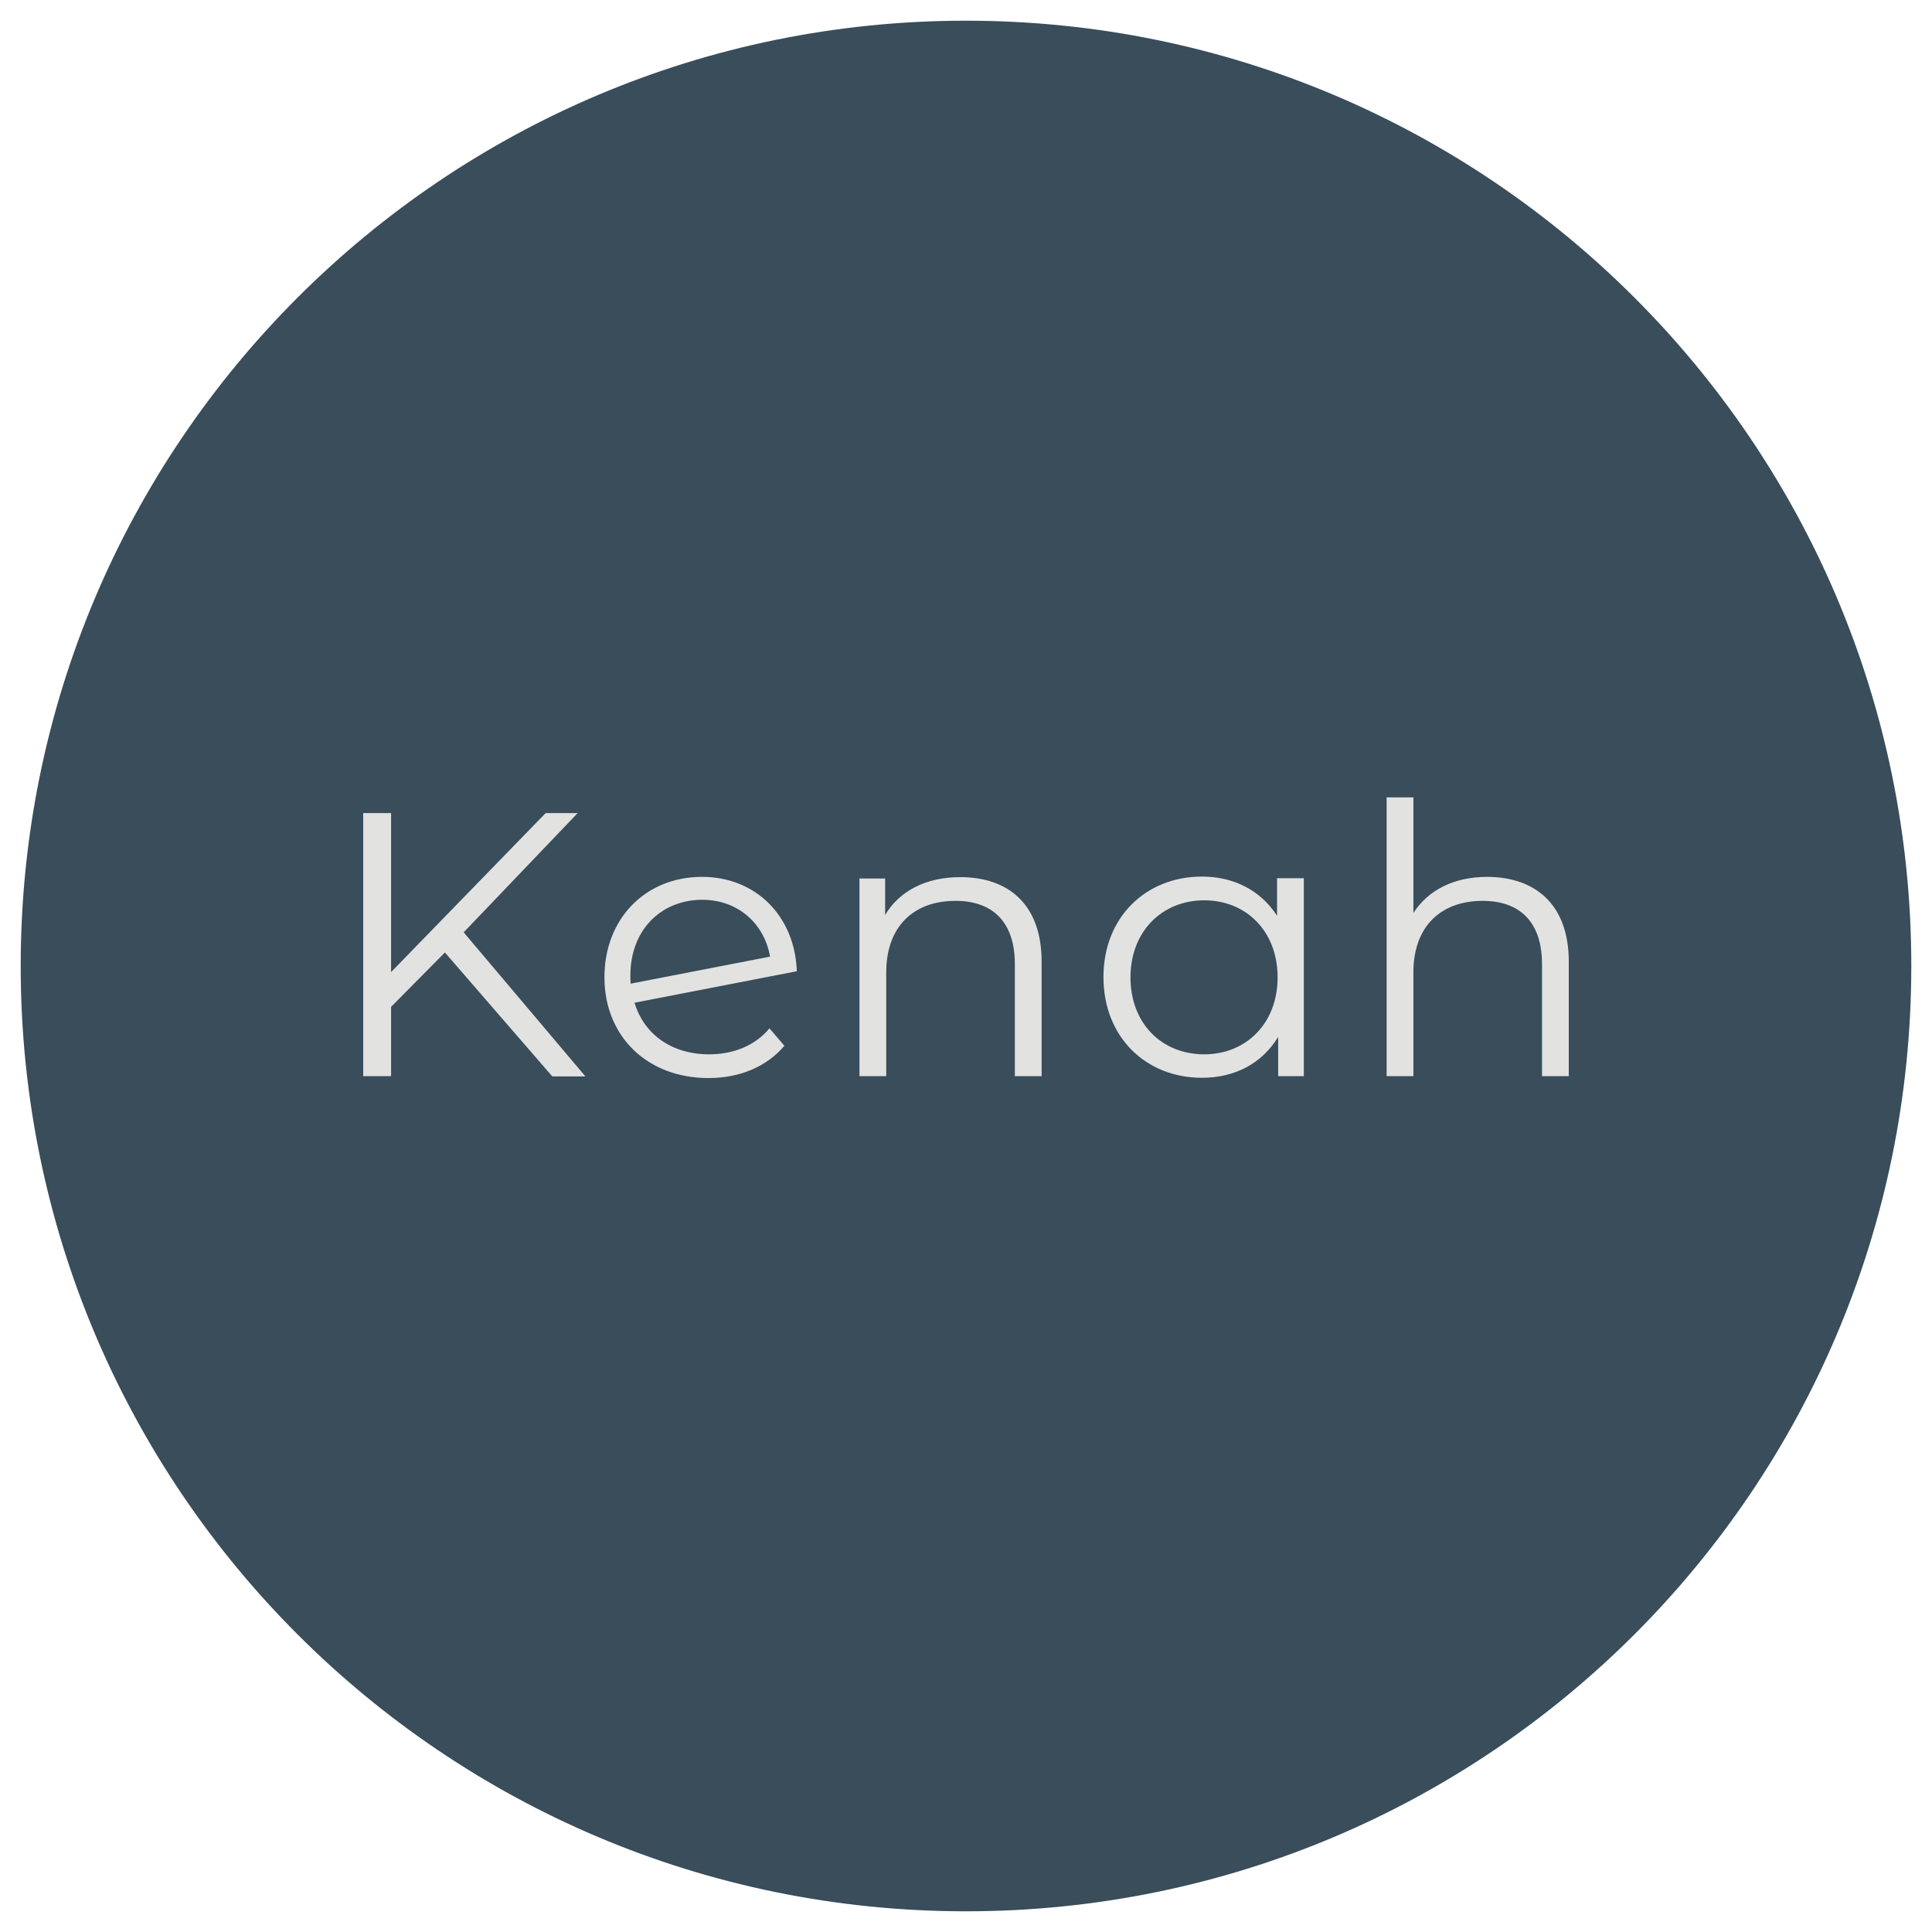
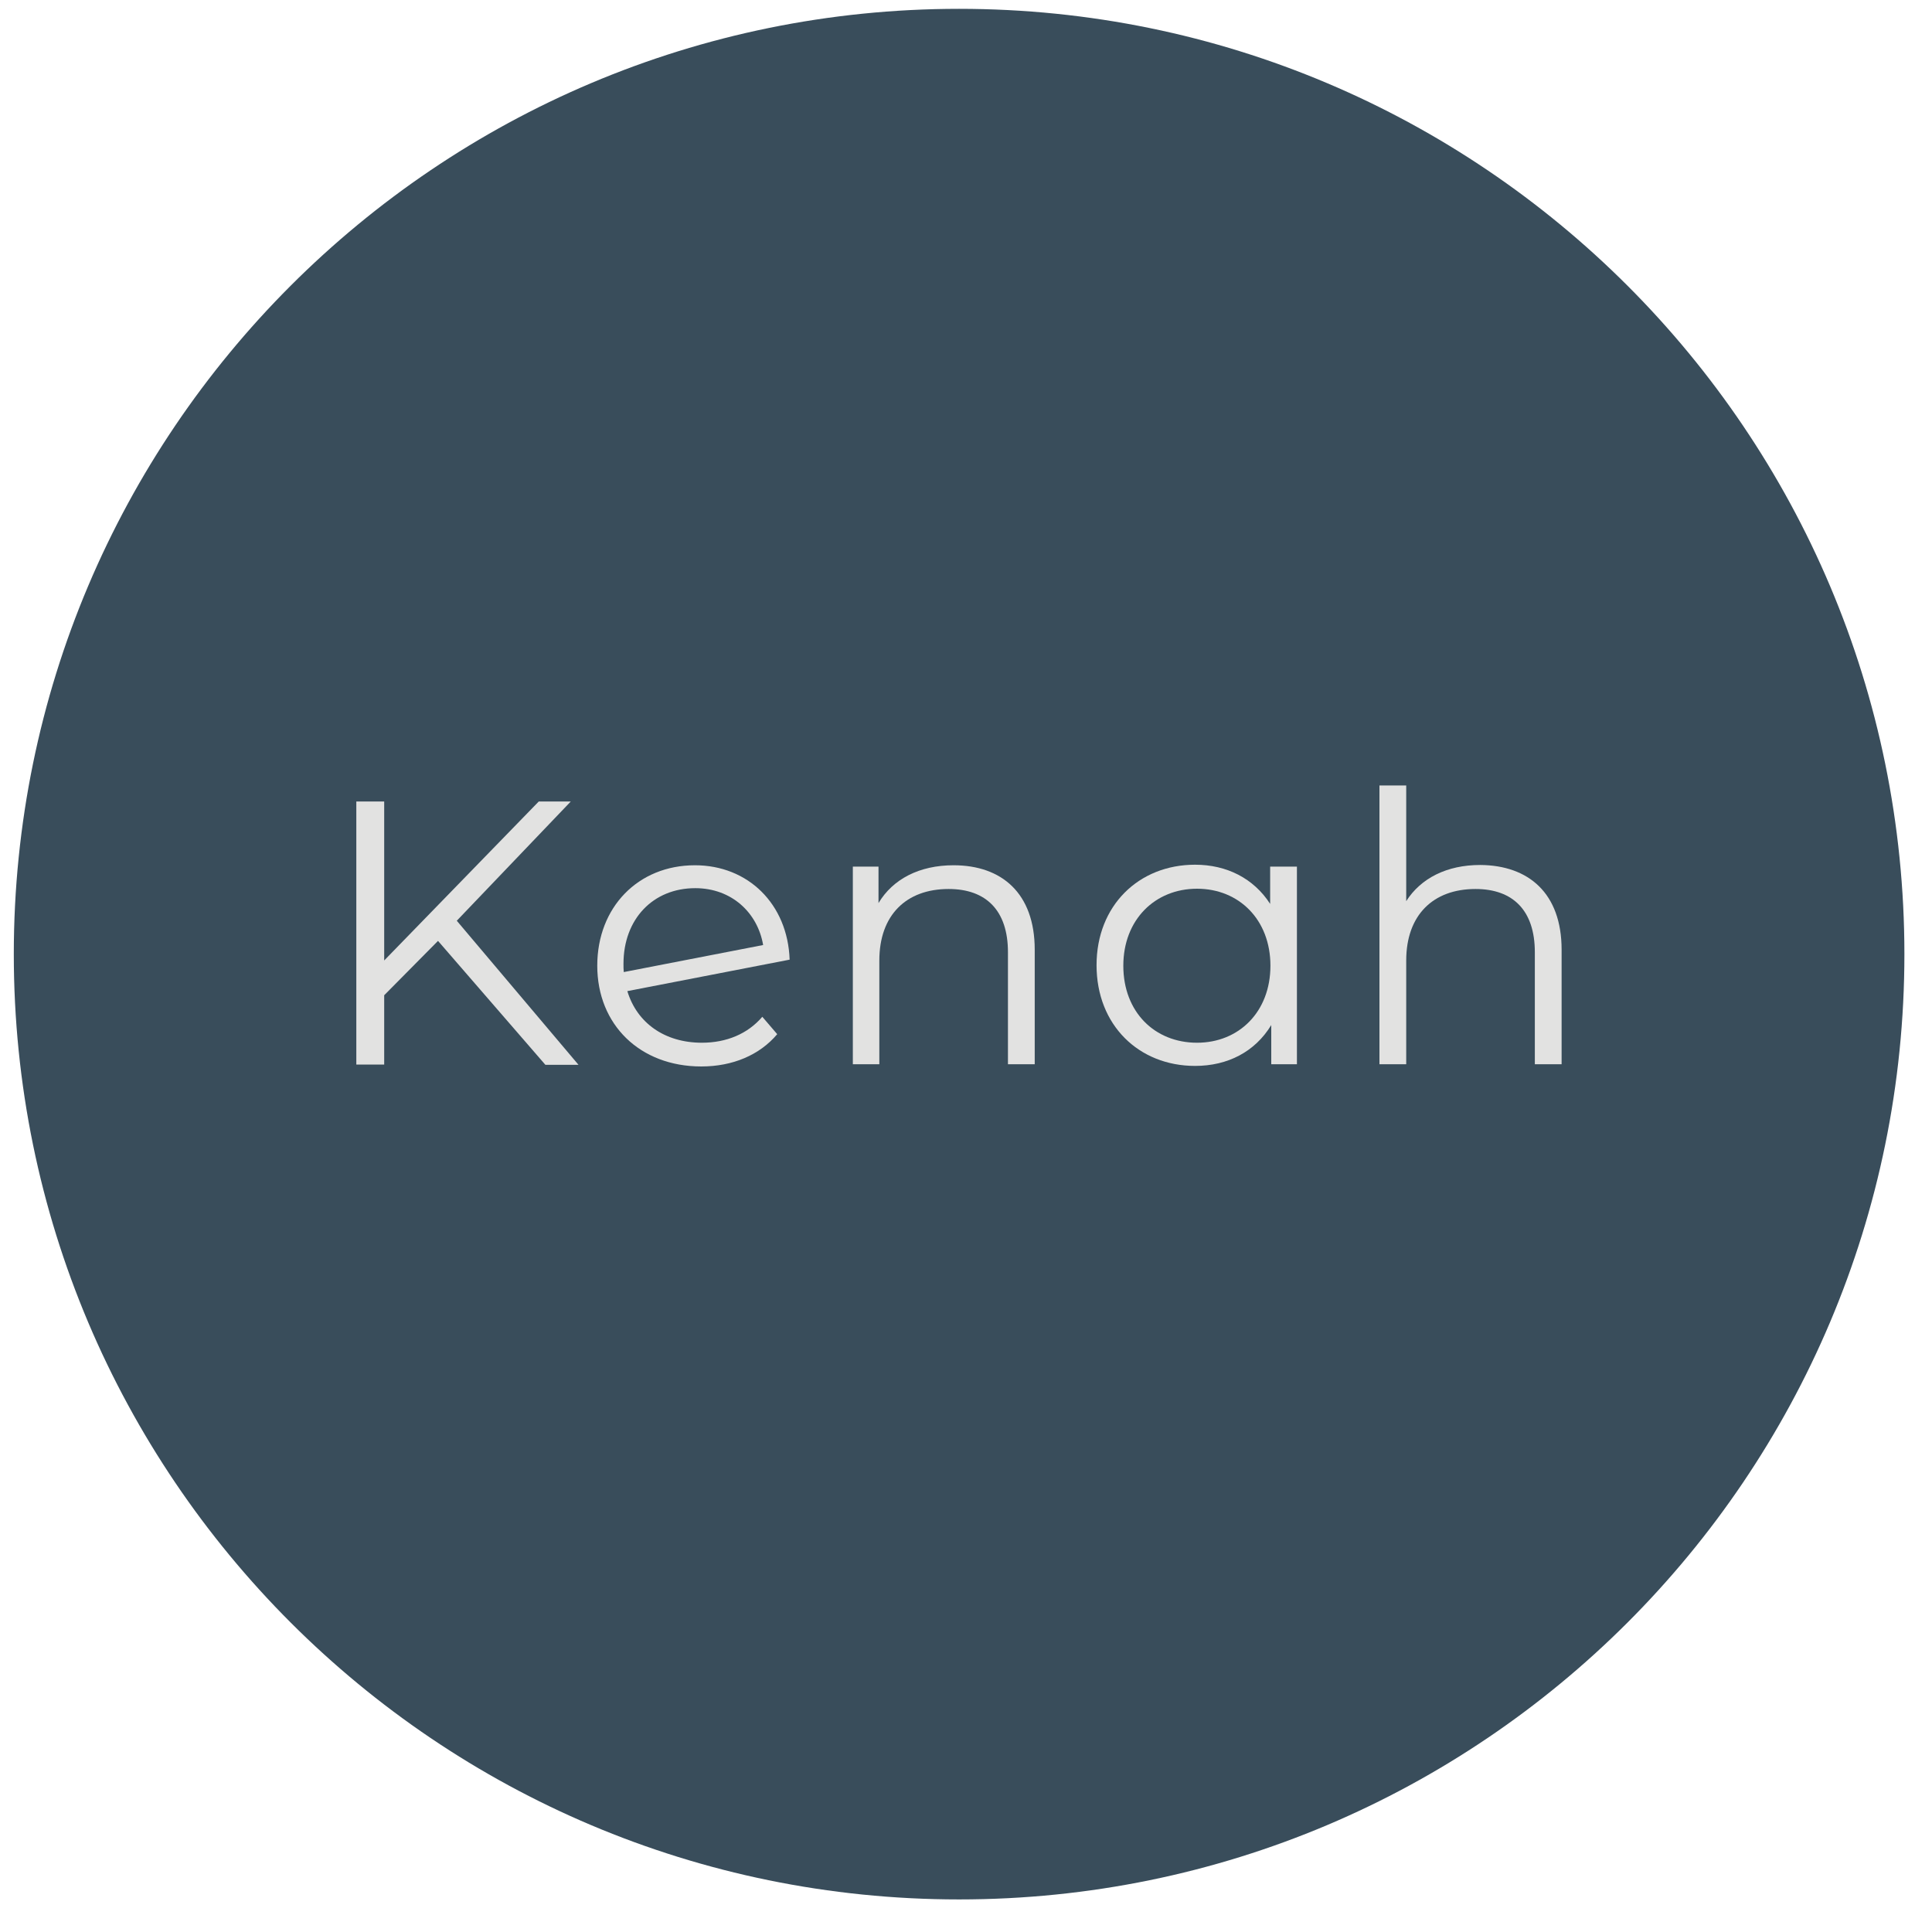
<svg xmlns="http://www.w3.org/2000/svg" version="1.1" id="Layer_1" x="0px" y="0px" viewBox="0 0 70 70" style="enable-background:new 0 0 70 70;" xml:space="preserve">
  <style type="text/css">
	.st0{fill:#394D5B;}
	.st1{fill:#E2E2E1;}
</style>
  <g>
-     <circle class="st0" cx="35" cy="35" r="34.25" />
+     <circle class="st0" cx="34.75" cy="34.57" r="34.25" />
    <g>
-       <path class="st1" d="M16.12,34.51l-1.95,1.97v2.51h-1.01v-9.53h1.01v5.76l5.6-5.76h1.16l-4.13,4.32l4.41,5.22h-1.2L16.12,34.51z" />
-       <path class="st1" d="M27.88,37.26l0.54,0.63c-0.64,0.76-1.62,1.17-2.75,1.17c-2.23,0-3.77-1.52-3.77-3.65    c0-2.12,1.48-3.64,3.54-3.64c1.92,0,3.36,1.4,3.43,3.42l-5.88,1.14c0.35,1.16,1.36,1.87,2.7,1.87    C26.57,38.2,27.35,37.89,27.88,37.26z M22.84,35.34c0,0.11,0,0.2,0.01,0.3l5.05-0.98c-0.2-1.17-1.14-2.06-2.46-2.06    C23.92,32.61,22.84,33.72,22.84,35.34z" />
-       <path class="st1" d="M37.74,34.84v4.15h-0.97v-4.06c0-1.51-0.79-2.29-2.15-2.29c-1.54,0-2.51,0.95-2.51,2.59v3.76h-0.97v-7.16    h0.93v1.32c0.52-0.87,1.48-1.37,2.72-1.37C36.55,31.78,37.74,32.78,37.74,34.84z" />
-       <path class="st1" d="M47.24,31.83v7.16h-0.93v-1.42c-0.59,0.97-1.58,1.48-2.76,1.48c-2.04,0-3.57-1.48-3.57-3.65    c0-2.16,1.53-3.64,3.57-3.64c1.14,0,2.12,0.49,2.72,1.42v-1.36H47.24z M46.29,35.41c0-1.67-1.14-2.79-2.66-2.79    c-1.52,0-2.67,1.12-2.67,2.79c0,1.68,1.14,2.79,2.67,2.79C45.14,38.2,46.29,37.09,46.29,35.41z" />
-       <path class="st1" d="M56.84,34.84v4.15h-0.97v-4.06c0-1.51-0.79-2.29-2.15-2.29c-1.54,0-2.51,0.95-2.51,2.59v3.76h-0.97v-10.1    h0.97v4.19c0.53-0.83,1.47-1.31,2.68-1.31C55.64,31.78,56.84,32.78,56.84,34.84z" />
+       <path class="st1" d="M15.87,34.09l-1.95,1.97v2.51h-1.01v-9.53h1.01v5.76l5.6-5.76h1.16l-4.13,4.32l4.41,5.22h-1.2L15.87,34.09z" />
+       <path class="st1" d="M27.62,36.84l0.54,0.63c-0.64,0.76-1.62,1.17-2.75,1.17c-2.23,0-3.77-1.52-3.77-3.65    c0-2.12,1.48-3.64,3.54-3.64c1.92,0,3.36,1.4,3.43,3.42l-5.88,1.14c0.35,1.16,1.36,1.87,2.7,1.87    C26.32,37.78,27.09,37.46,27.62,36.84z M22.59,34.92c0,0.11,0,0.2,0.01,0.3l5.05-0.98c-0.2-1.17-1.14-2.06-2.46-2.06    C23.66,32.18,22.59,33.3,22.59,34.92z" />
+       <path class="st1" d="M37.49,34.41v4.15h-0.97v-4.06c0-1.51-0.79-2.29-2.15-2.29c-1.54,0-2.51,0.95-2.51,2.59v3.76H30.9V31.4h0.93    v1.32c0.52-0.87,1.48-1.37,2.72-1.37C36.29,31.35,37.49,32.36,37.49,34.41z" />
+       <path class="st1" d="M46.99,31.4v7.16h-0.93v-1.42c-0.59,0.97-1.58,1.48-2.76,1.48c-2.04,0-3.57-1.48-3.57-3.65    c0-2.16,1.53-3.64,3.57-3.64c1.14,0,2.12,0.49,2.72,1.42V31.4H46.99z M46.03,34.99c0-1.67-1.14-2.79-2.66-2.79    c-1.52,0-2.67,1.12-2.67,2.79c0,1.68,1.14,2.79,2.67,2.79C44.89,37.78,46.03,36.66,46.03,34.99z" />
+       <path class="st1" d="M56.58,34.41v4.15h-0.97v-4.06c0-1.51-0.79-2.29-2.15-2.29c-1.54,0-2.51,0.95-2.51,2.59v3.76h-0.97v-10.1    h0.97v4.19c0.53-0.83,1.47-1.31,2.68-1.31C55.38,31.35,56.58,32.36,56.58,34.41z" />
    </g>
  </g>
</svg>
